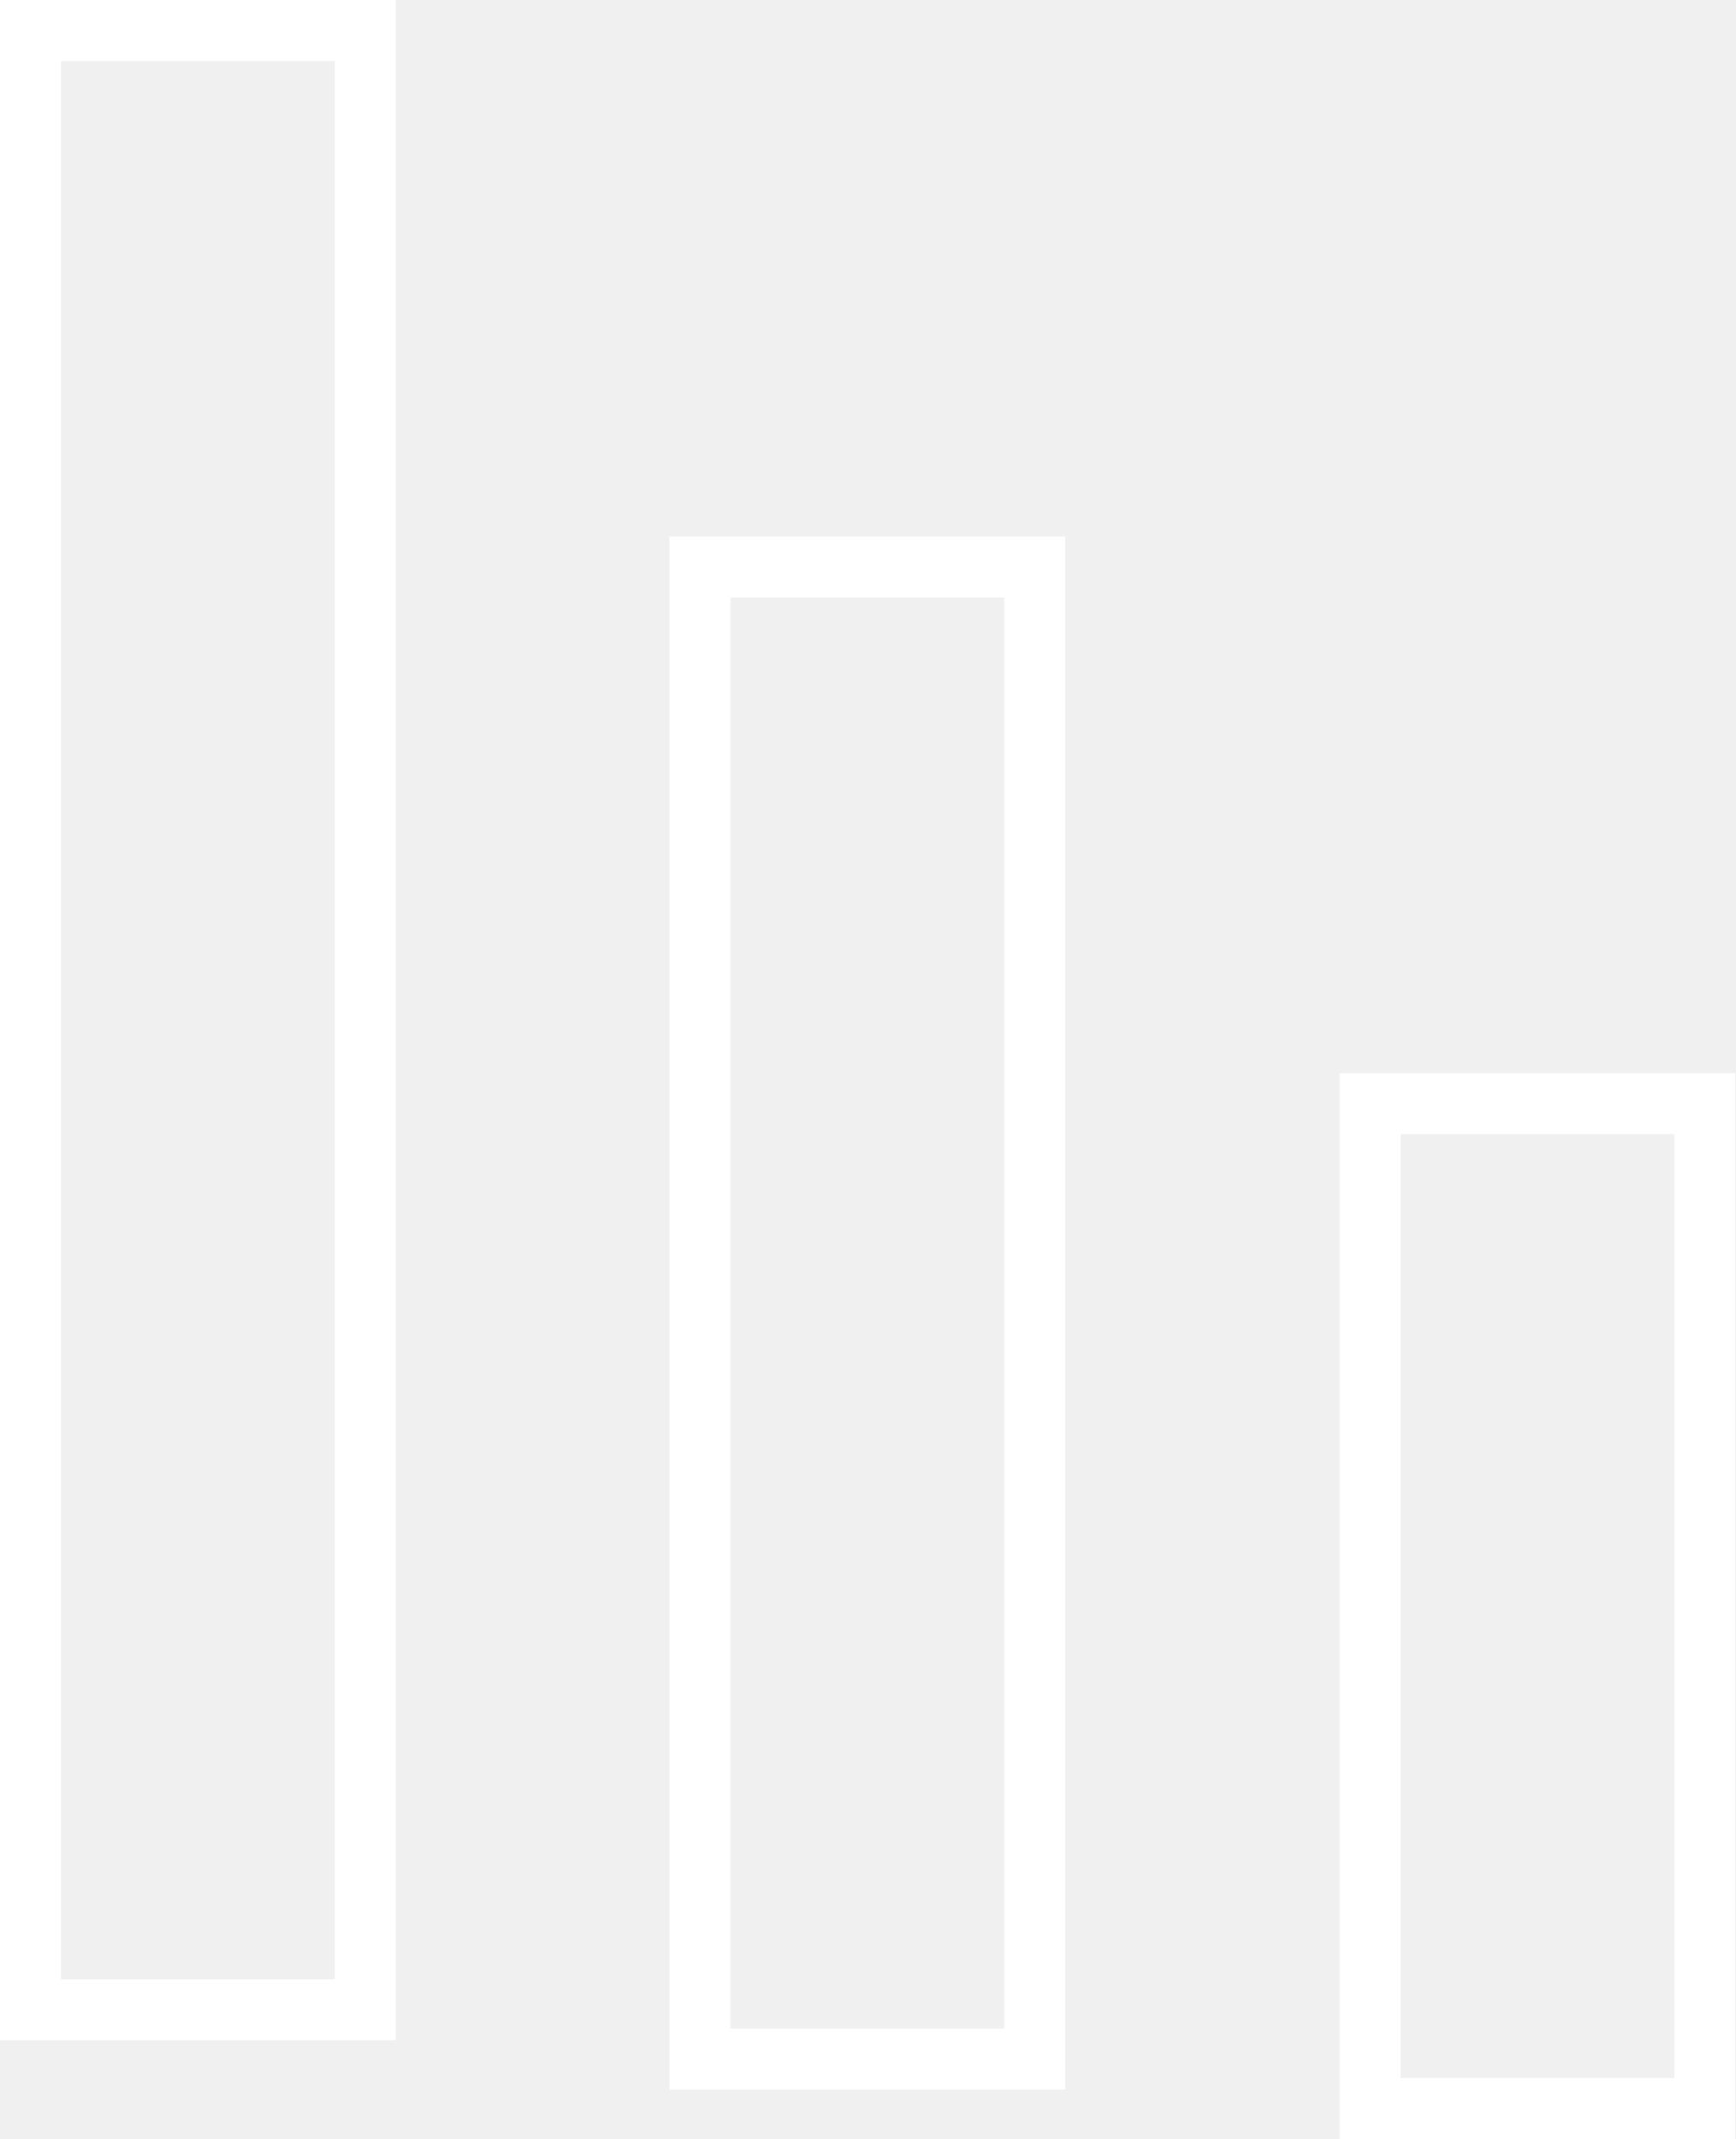
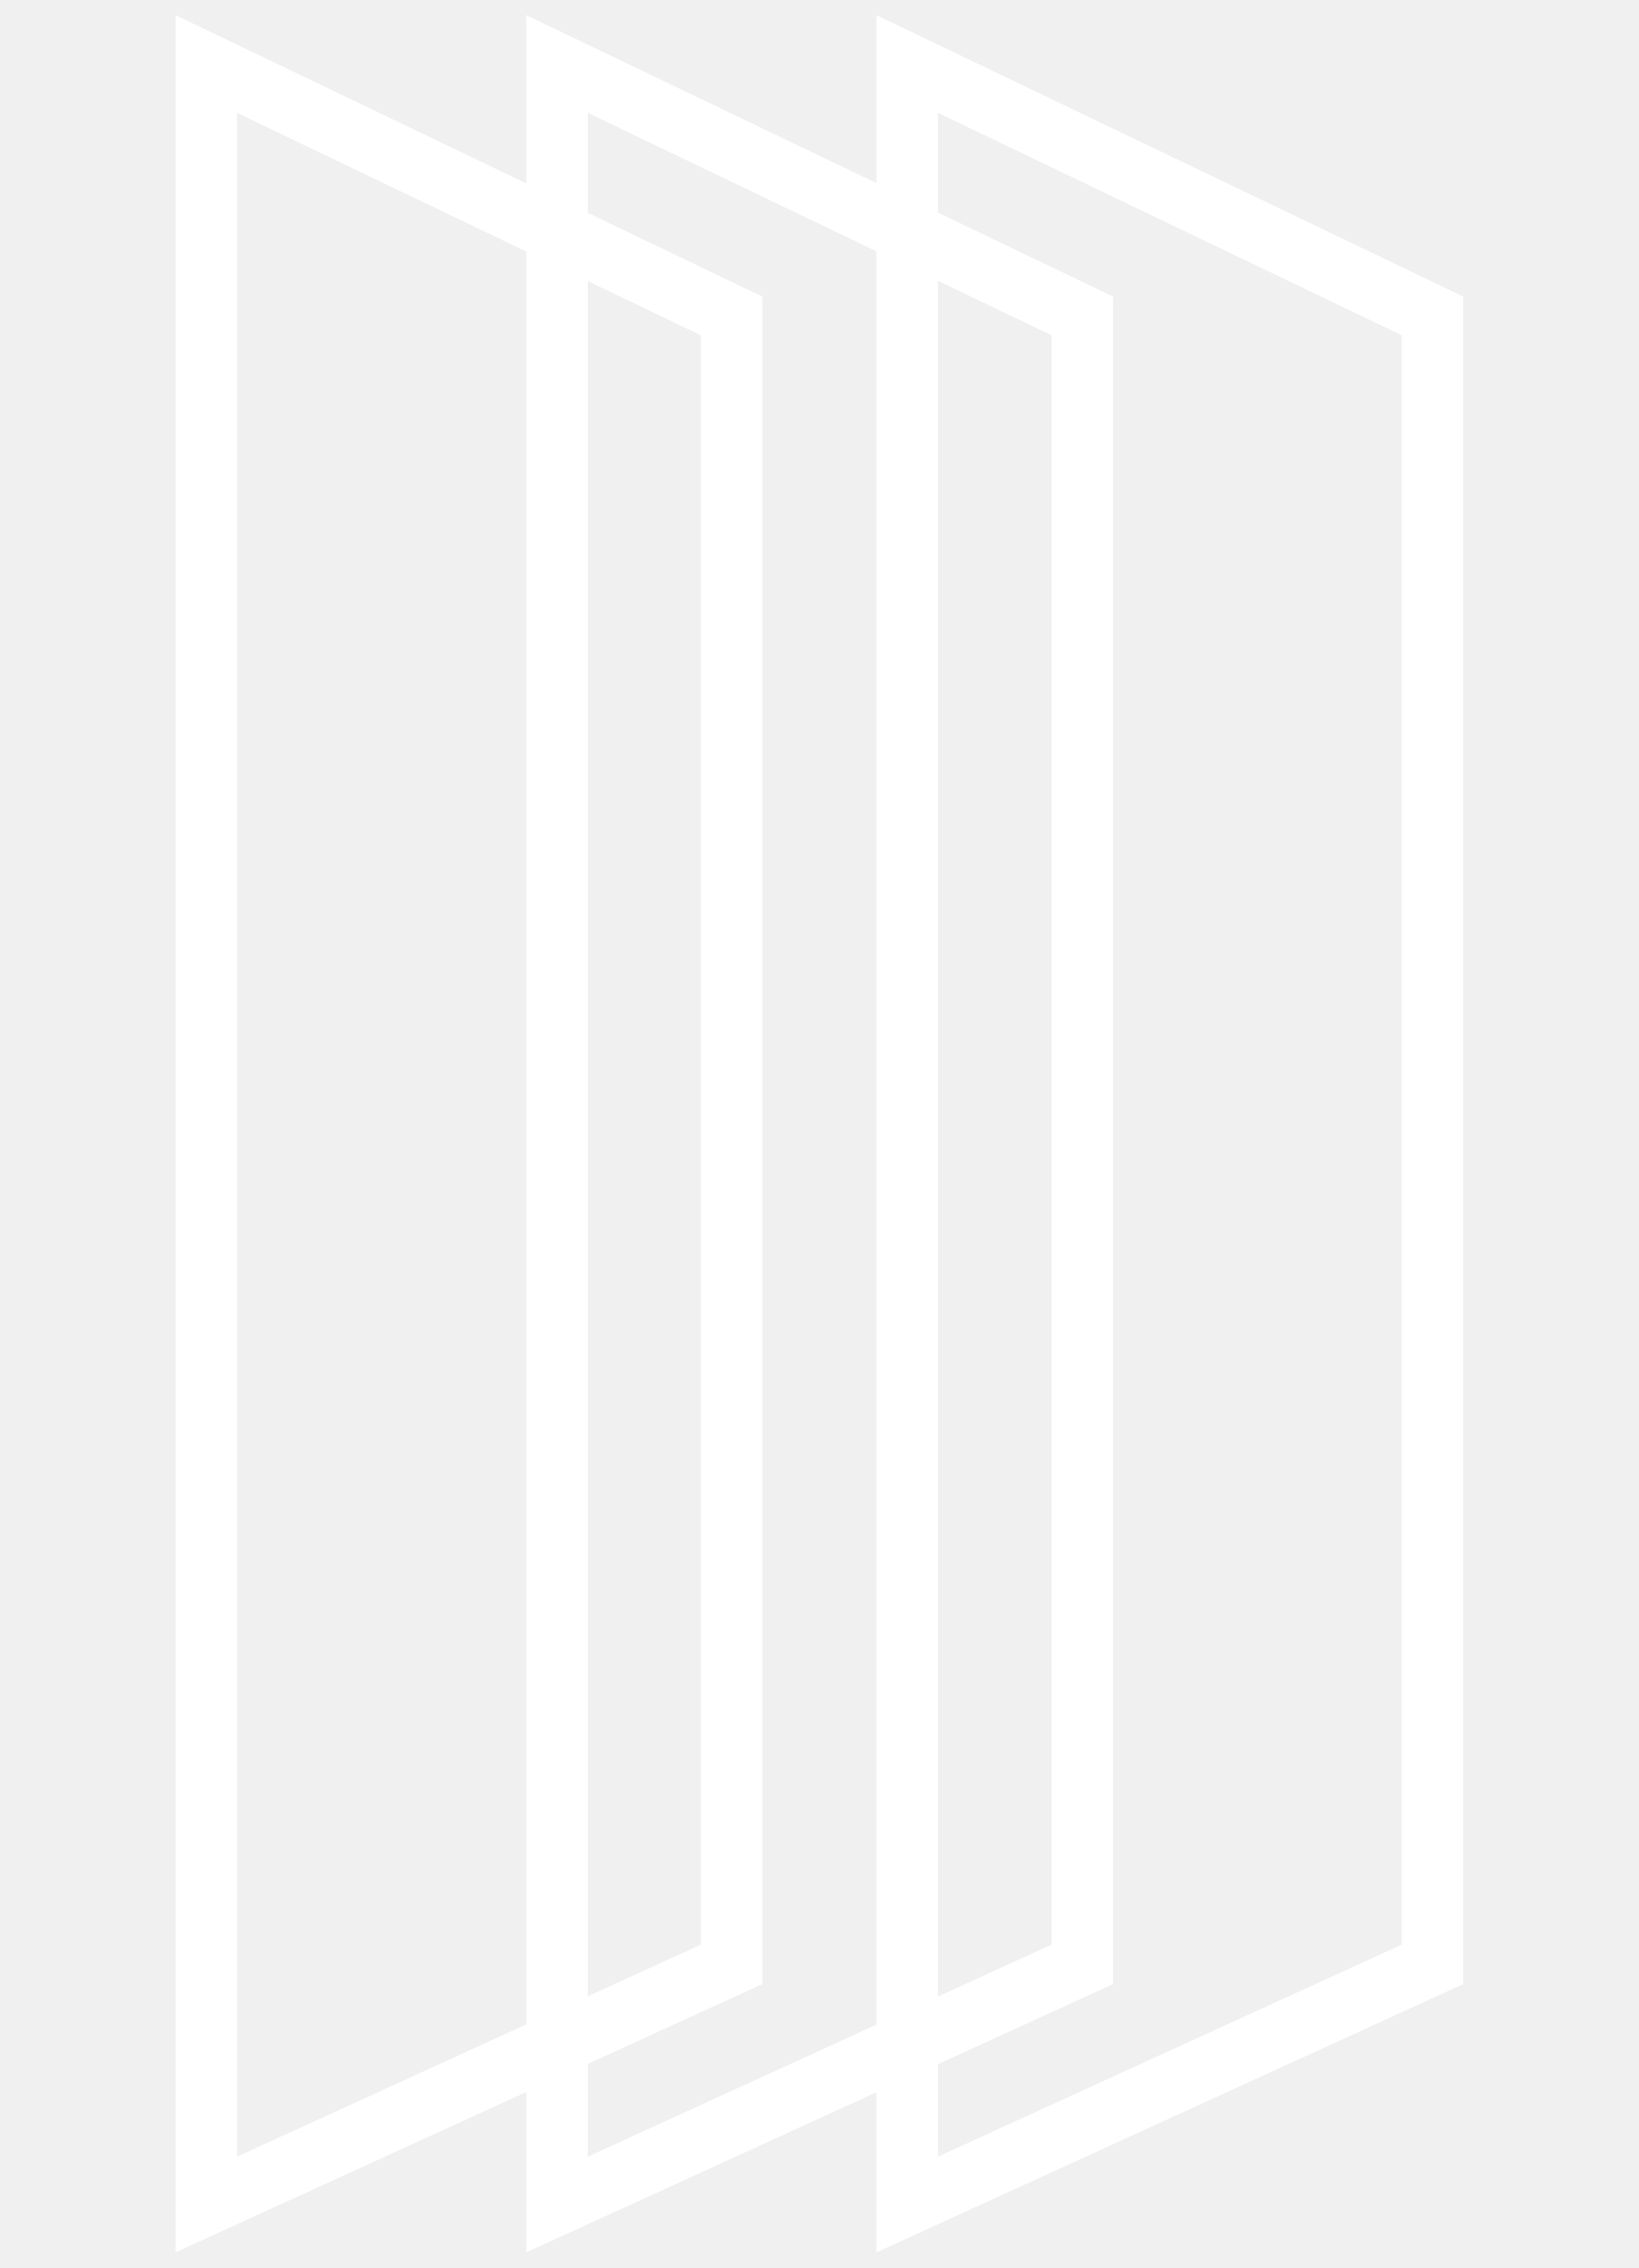
- <svg xmlns="http://www.w3.org/2000/svg" version="1.1" id="Layer_1" x="0px" y="0px" viewBox="0 0 284.6 350.8" enable-background="new 0 0 284.6 350.8" xml:space="preserve">
+ <svg xmlns="http://www.w3.org/2000/svg" version="1.1" id="Layer_1" x="0px" y="0px" viewBox="-536.4 697.8 320.1 442.9" enable-background="new -536.4 697.8 320.1 442.9" xml:space="preserve">
  <g>
-     <rect x="5" y="5" fill="none" stroke="#FFFFFF" stroke-width="10" stroke-miterlimit="10" width="54.9" height="324.6" />
-     <rect x="114.8" y="93" fill="none" stroke="#FFFFFF" stroke-width="10" stroke-miterlimit="10" width="54.9" height="244.7" />
-     <rect x="224.7" y="181" fill="none" stroke="#FFFFFF" stroke-width="10" stroke-miterlimit="10" width="54.9" height="164.8" />
+     <polygon fill="none" stroke="#FFFFFF" stroke-width="12" stroke-miterlimit="10" points="-393.5,1081.4 -496.1,1128.3    -496.1,710.3 -393.5,759.5  " />
+     <polygon fill="none" stroke="#FFFFFF" stroke-width="12" stroke-miterlimit="10" points="-325,1081.4 -427.6,1128.3 -427.6,710.3    -325,759.5  " />
+     <polygon fill="none" stroke="#FFFFFF" stroke-width="12" stroke-miterlimit="10" points="-256.6,1081.4 -359.2,1128.3    -359.2,710.3 -256.6,759.5  " />
  </g>
</svg>
